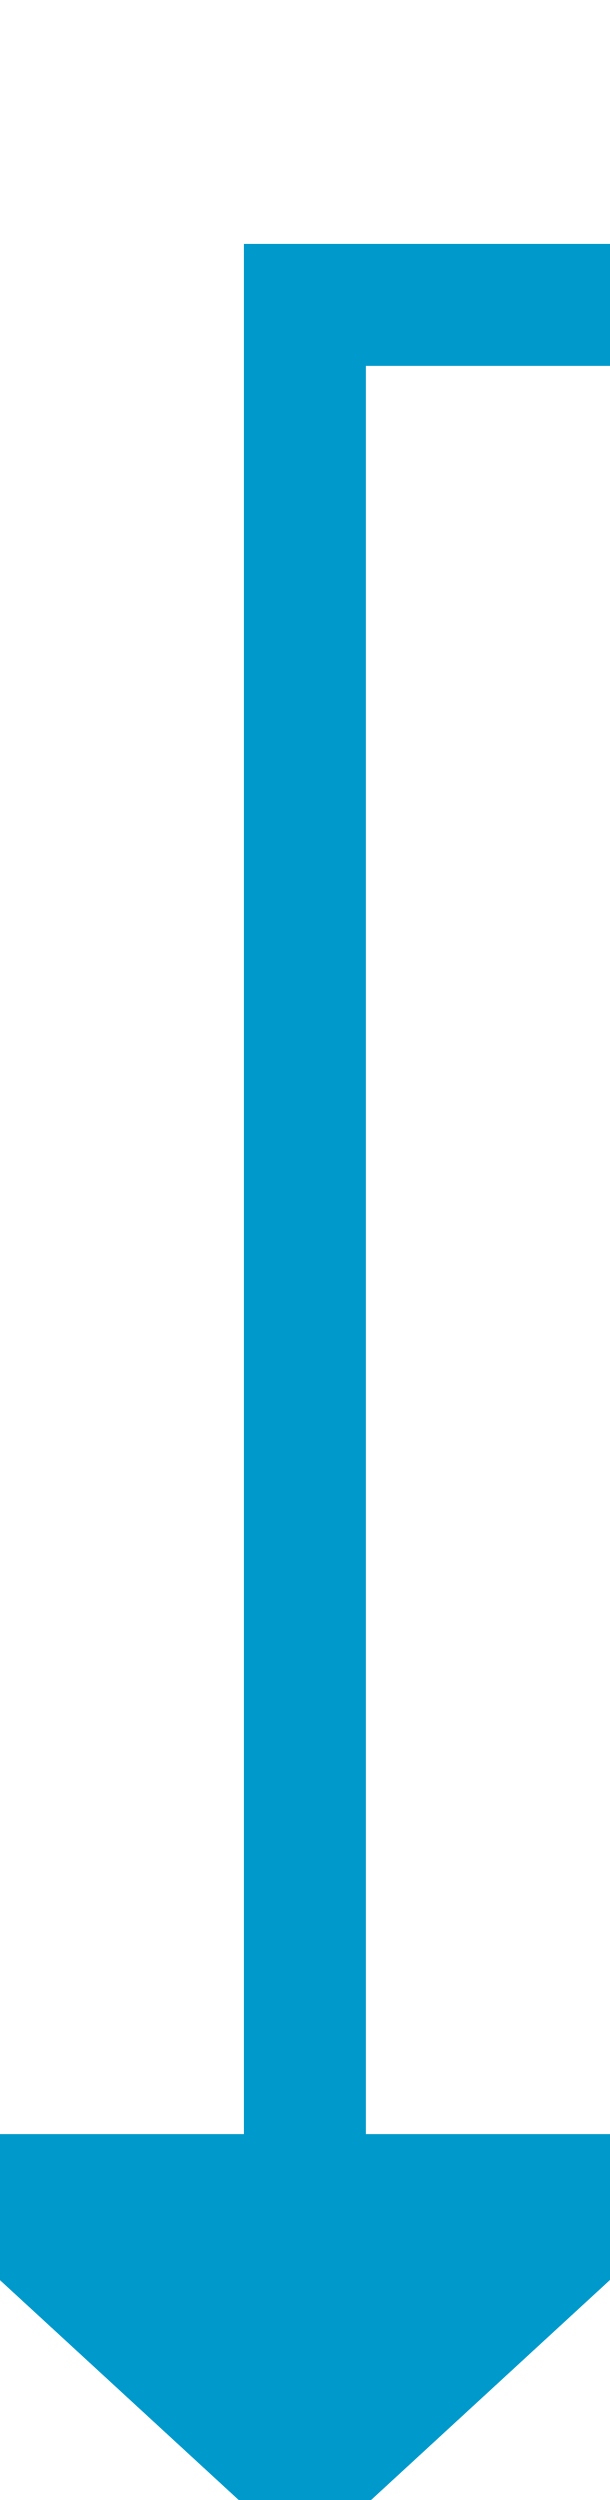
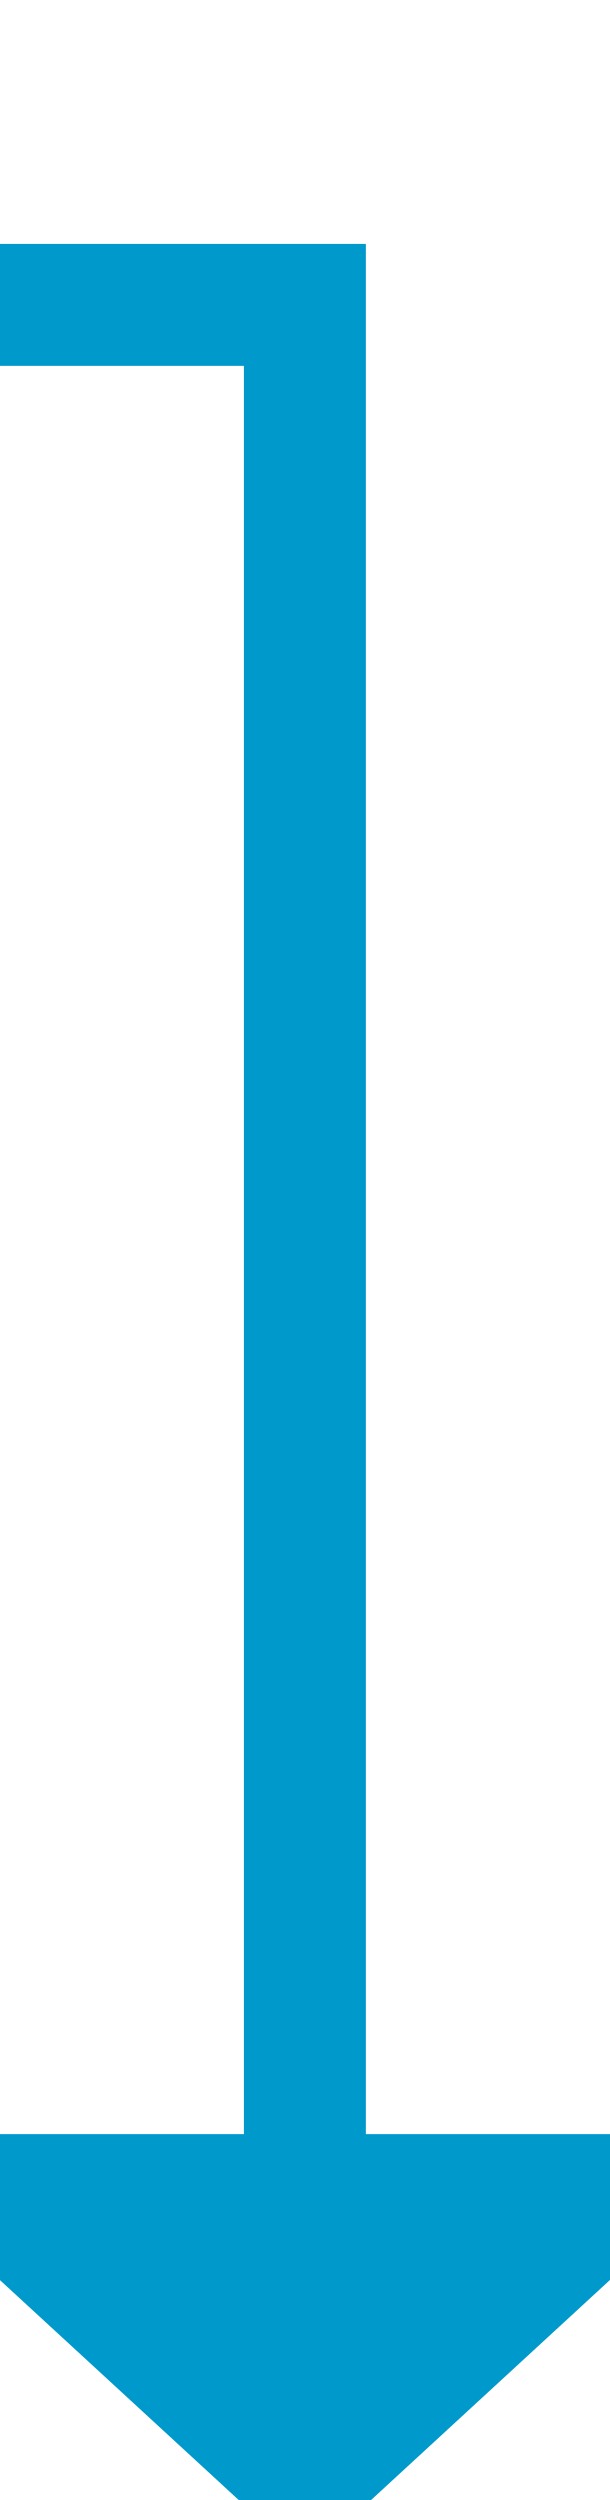
- <svg xmlns="http://www.w3.org/2000/svg" version="1.1" width="10px" height="41px" preserveAspectRatio="xMidYMin meet" viewBox="2566 600  8 41">
-   <path d="M 2648 569  L 2648 605  L 2570 605  L 2570 636  " stroke-width="2" stroke="#0099cc" fill="none" />
-   <path d="M 2562.4 635  L 2570 642  L 2577.6 635  L 2562.4 635  Z " fill-rule="nonzero" fill="#0099cc" stroke="none" />
+ <svg xmlns="http://www.w3.org/2000/svg" version="1.1" width="10px" height="41px" preserveAspectRatio="xMidYMin meet" viewBox="2381 600  8 41">
+   <path d="M 2312 569  L 2312 605  L 2385 605  L 2385 636  " stroke-width="2" stroke="#0099cc" fill="none" />
+   <path d="M 2377.4 635  L 2385 642  L 2392.6 635  L 2377.4 635  Z " fill-rule="nonzero" fill="#0099cc" stroke="none" />
</svg>
